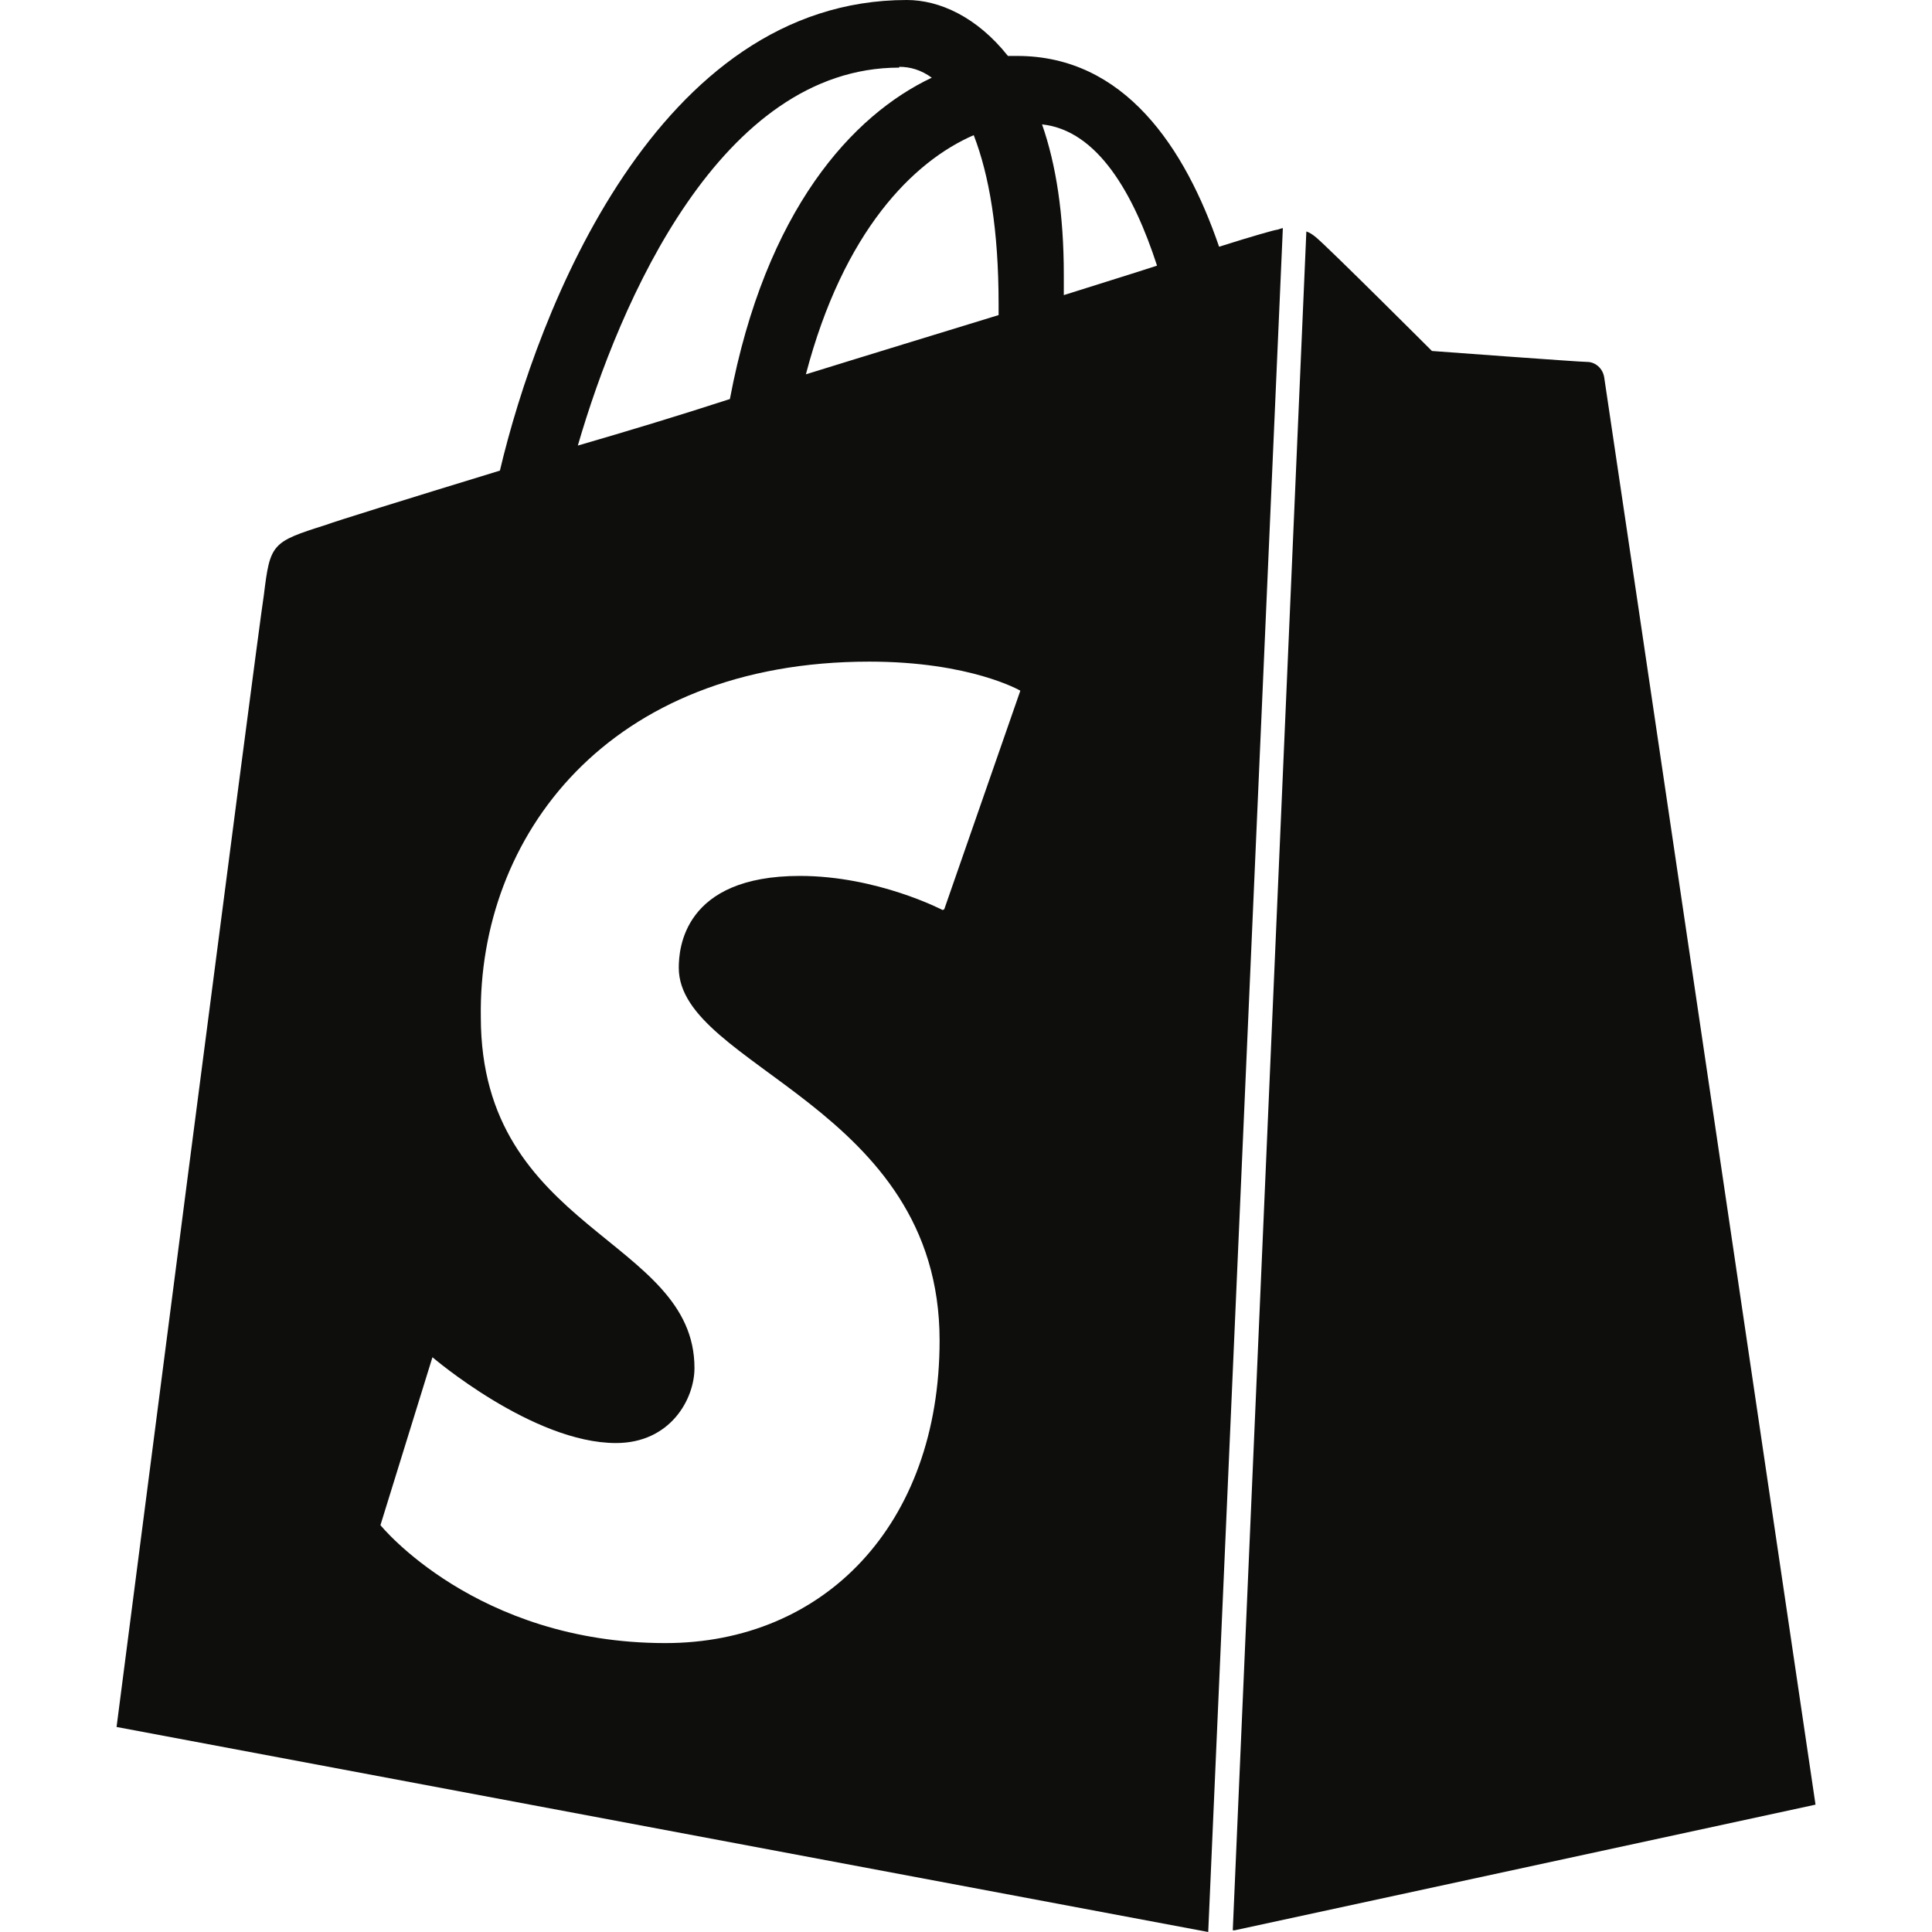
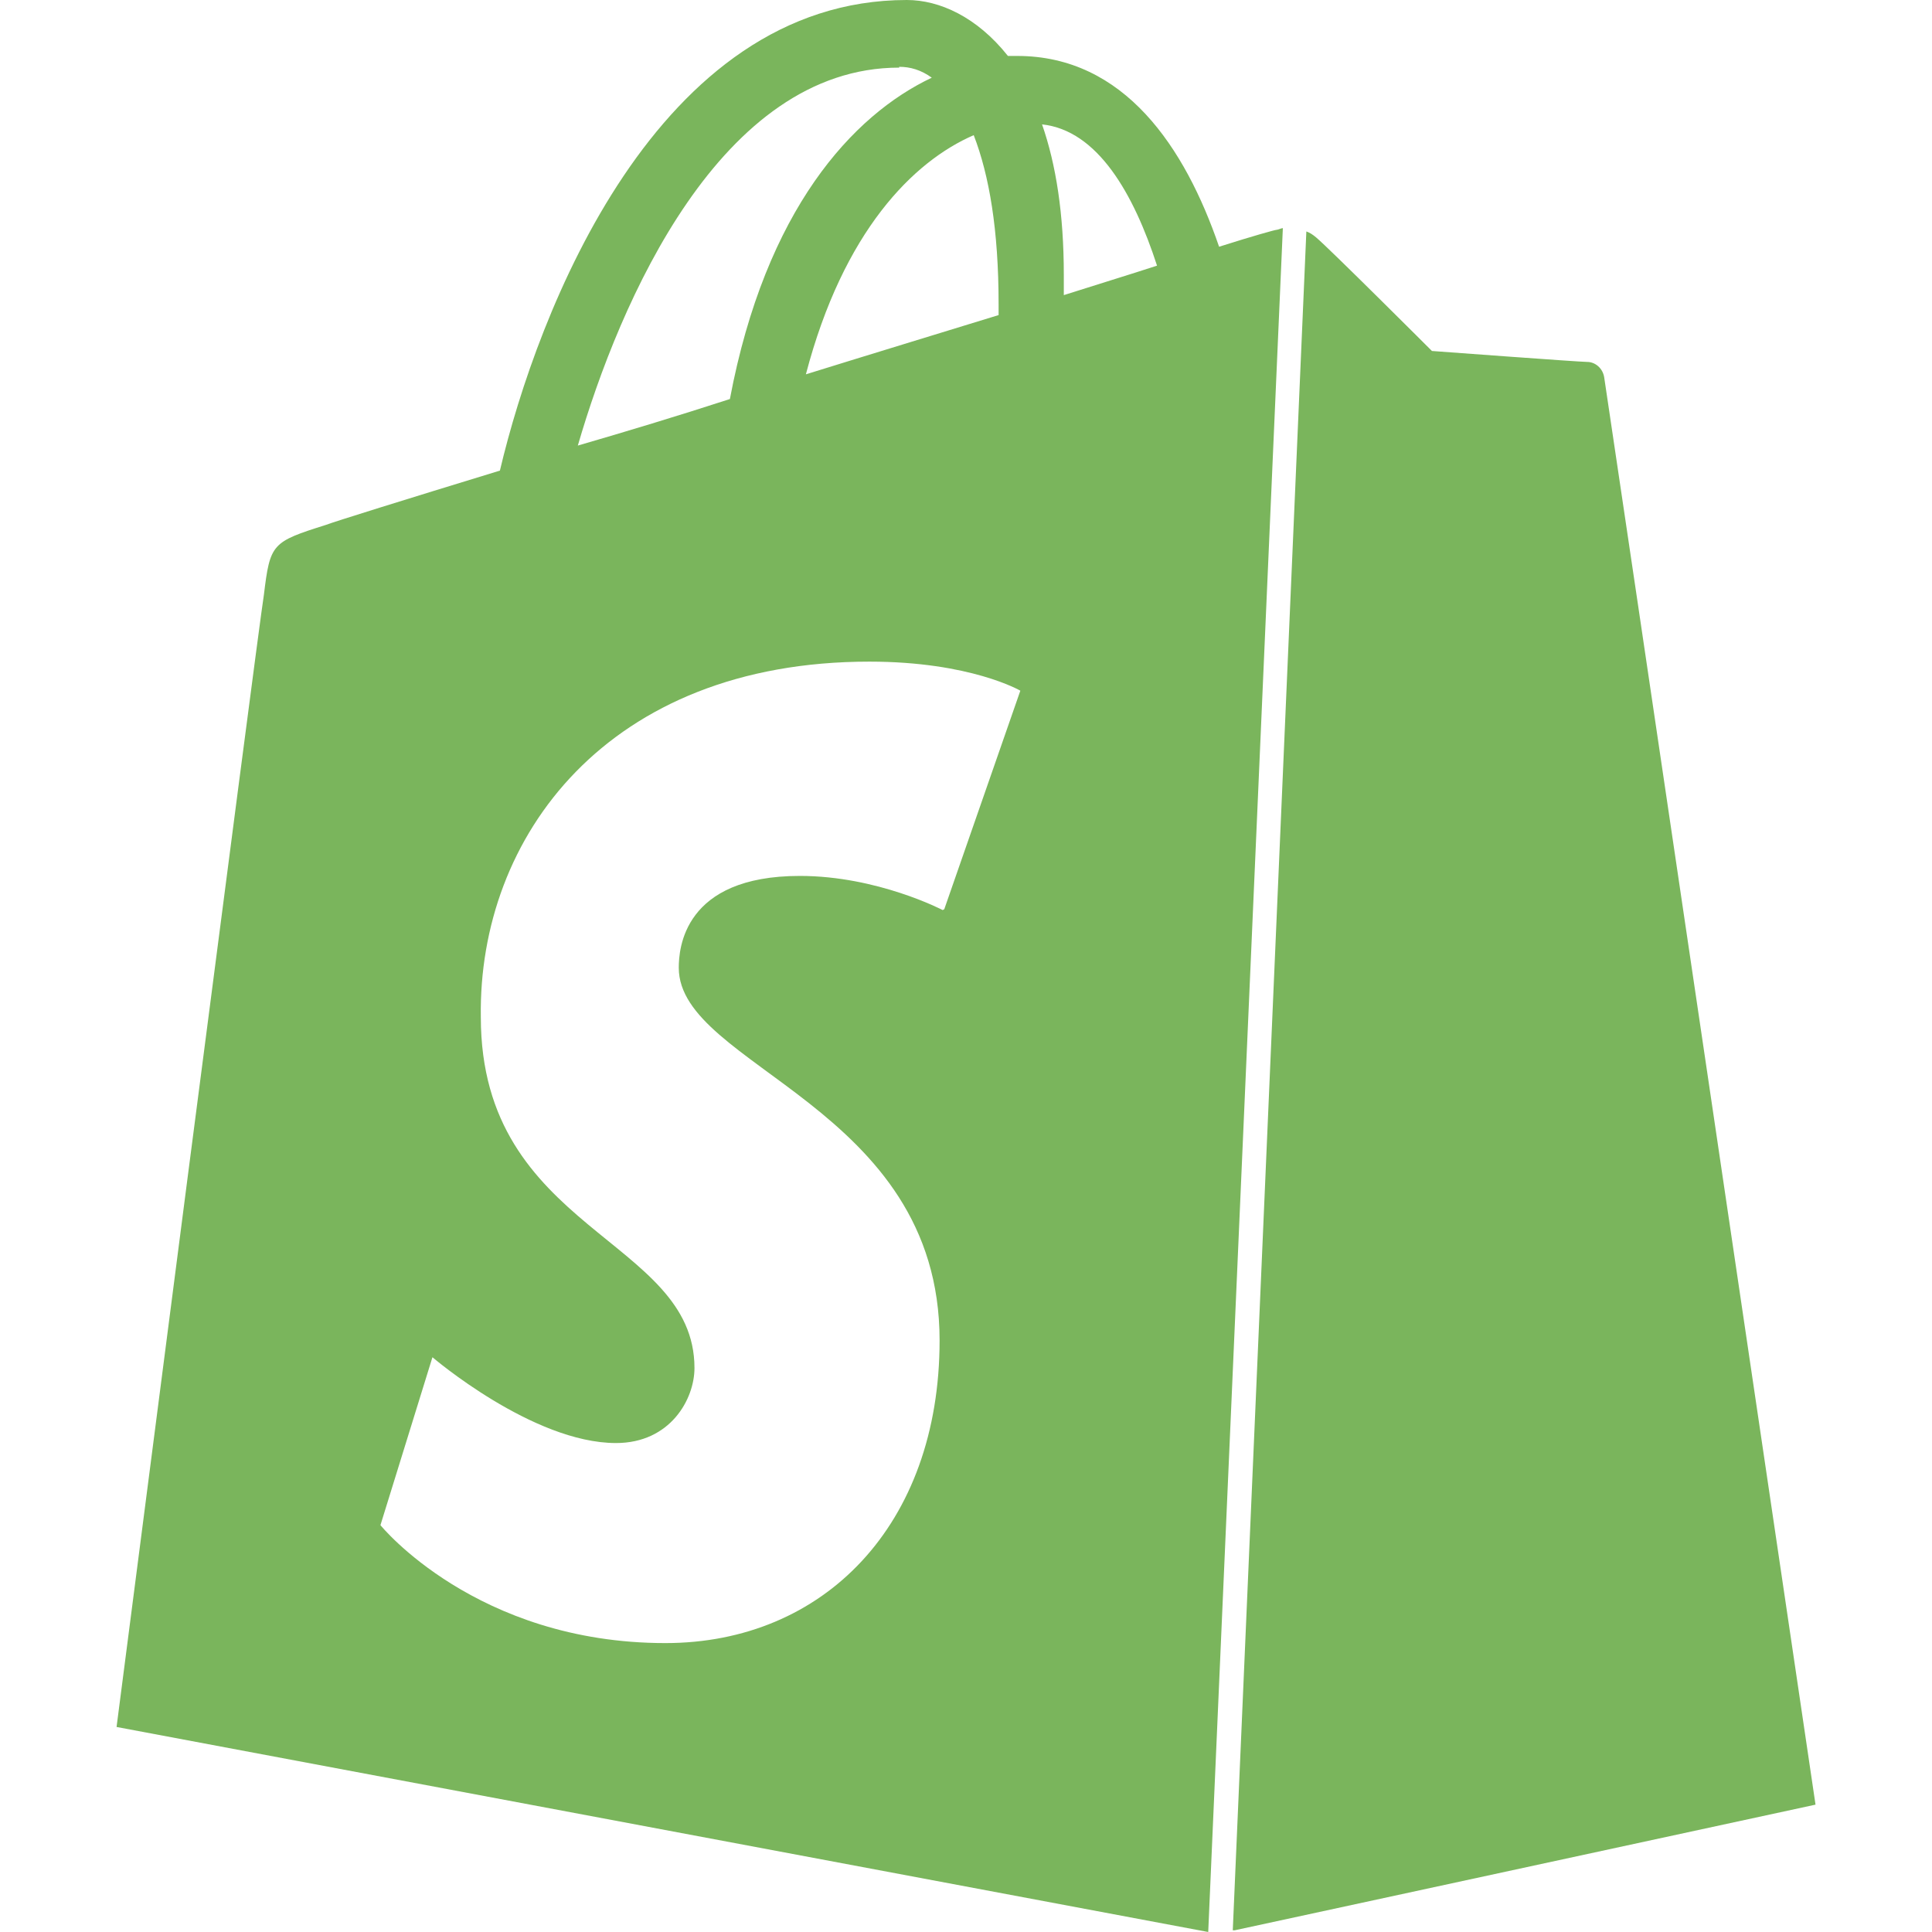
<svg xmlns="http://www.w3.org/2000/svg" role="img" viewBox="0 0 24 24">
-   <path fill="#0E0E0D" d="M15.337 23.979l7.216-1.561s-2.604-17.613-2.625-17.73c-.018-.116-.114-.192-.211-.192s-1.929-.136-1.929-.136-1.275-1.274-1.439-1.411c-.045-.037-.075-.057-.121-.074l-.914 21.104h.023zM11.71 11.305s-.81-.424-1.774-.424c-1.447 0-1.504.906-1.504 1.141 0 1.232 3.24 1.715 3.24 4.629 0 2.295-1.44 3.76-3.406 3.76-2.354 0-3.54-1.465-3.54-1.465l.646-2.086s1.245 1.066 2.28 1.066c.675 0 .975-.545.975-.932 0-1.619-2.654-1.694-2.654-4.359-.034-2.237 1.571-4.416 4.827-4.416 1.257 0 1.875.361 1.875.361l-.945 2.715-.02.01zM11.17.83c.136 0 .271.038.405.135-.984.465-2.064 1.639-2.508 3.992-.656.213-1.293.405-1.889.578C7.697 3.75 8.951.84 11.17.84V.83zm1.235 2.949v.135c-.754.232-1.583.484-2.394.736.466-1.777 1.333-2.645 2.085-2.971.193.501.309 1.176.309 2.1zm.539-2.234c.694.074 1.141.867 1.429 1.755-.349.114-.735.231-1.158.366v-.252c0-.752-.096-1.371-.271-1.871v.002zm2.992 1.289c-.02 0-.06.021-.078.021s-.289.075-.714.21c-.423-1.233-1.176-2.37-2.508-2.37h-.115C12.135.209 11.669 0 11.265 0 8.159 0 6.675 3.877 6.21 5.846c-1.194.365-2.063.636-2.16.674-.675.213-.694.232-.772.87-.075.462-1.83 14.063-1.83 14.063L15.009 24l.927-21.166z" />
+   <path fill="#7AB55C" d="M15.337 23.979l7.216-1.561s-2.604-17.613-2.625-17.73c-.018-.116-.114-.192-.211-.192s-1.929-.136-1.929-.136-1.275-1.274-1.439-1.411c-.045-.037-.075-.057-.121-.074l-.914 21.104h.023zM11.71 11.305s-.81-.424-1.774-.424c-1.447 0-1.504.906-1.504 1.141 0 1.232 3.24 1.715 3.24 4.629 0 2.295-1.44 3.76-3.406 3.76-2.354 0-3.54-1.465-3.54-1.465l.646-2.086s1.245 1.066 2.28 1.066c.675 0 .975-.545.975-.932 0-1.619-2.654-1.694-2.654-4.359-.034-2.237 1.571-4.416 4.827-4.416 1.257 0 1.875.361 1.875.361l-.945 2.715-.02.01zM11.17.83c.136 0 .271.038.405.135-.984.465-2.064 1.639-2.508 3.992-.656.213-1.293.405-1.889.578C7.697 3.75 8.951.84 11.17.84V.83zm1.235 2.949v.135c-.754.232-1.583.484-2.394.736.466-1.777 1.333-2.645 2.085-2.971.193.501.309 1.176.309 2.1zm.539-2.234c.694.074 1.141.867 1.429 1.755-.349.114-.735.231-1.158.366v-.252c0-.752-.096-1.371-.271-1.871v.002zm2.992 1.289c-.02 0-.06.021-.078.021s-.289.075-.714.21c-.423-1.233-1.176-2.37-2.508-2.37h-.115C12.135.209 11.669 0 11.265 0 8.159 0 6.675 3.877 6.21 5.846c-1.194.365-2.063.636-2.16.674-.675.213-.694.232-.772.87-.075.462-1.83 14.063-1.83 14.063L15.009 24l.927-21.166z" />
</svg>
